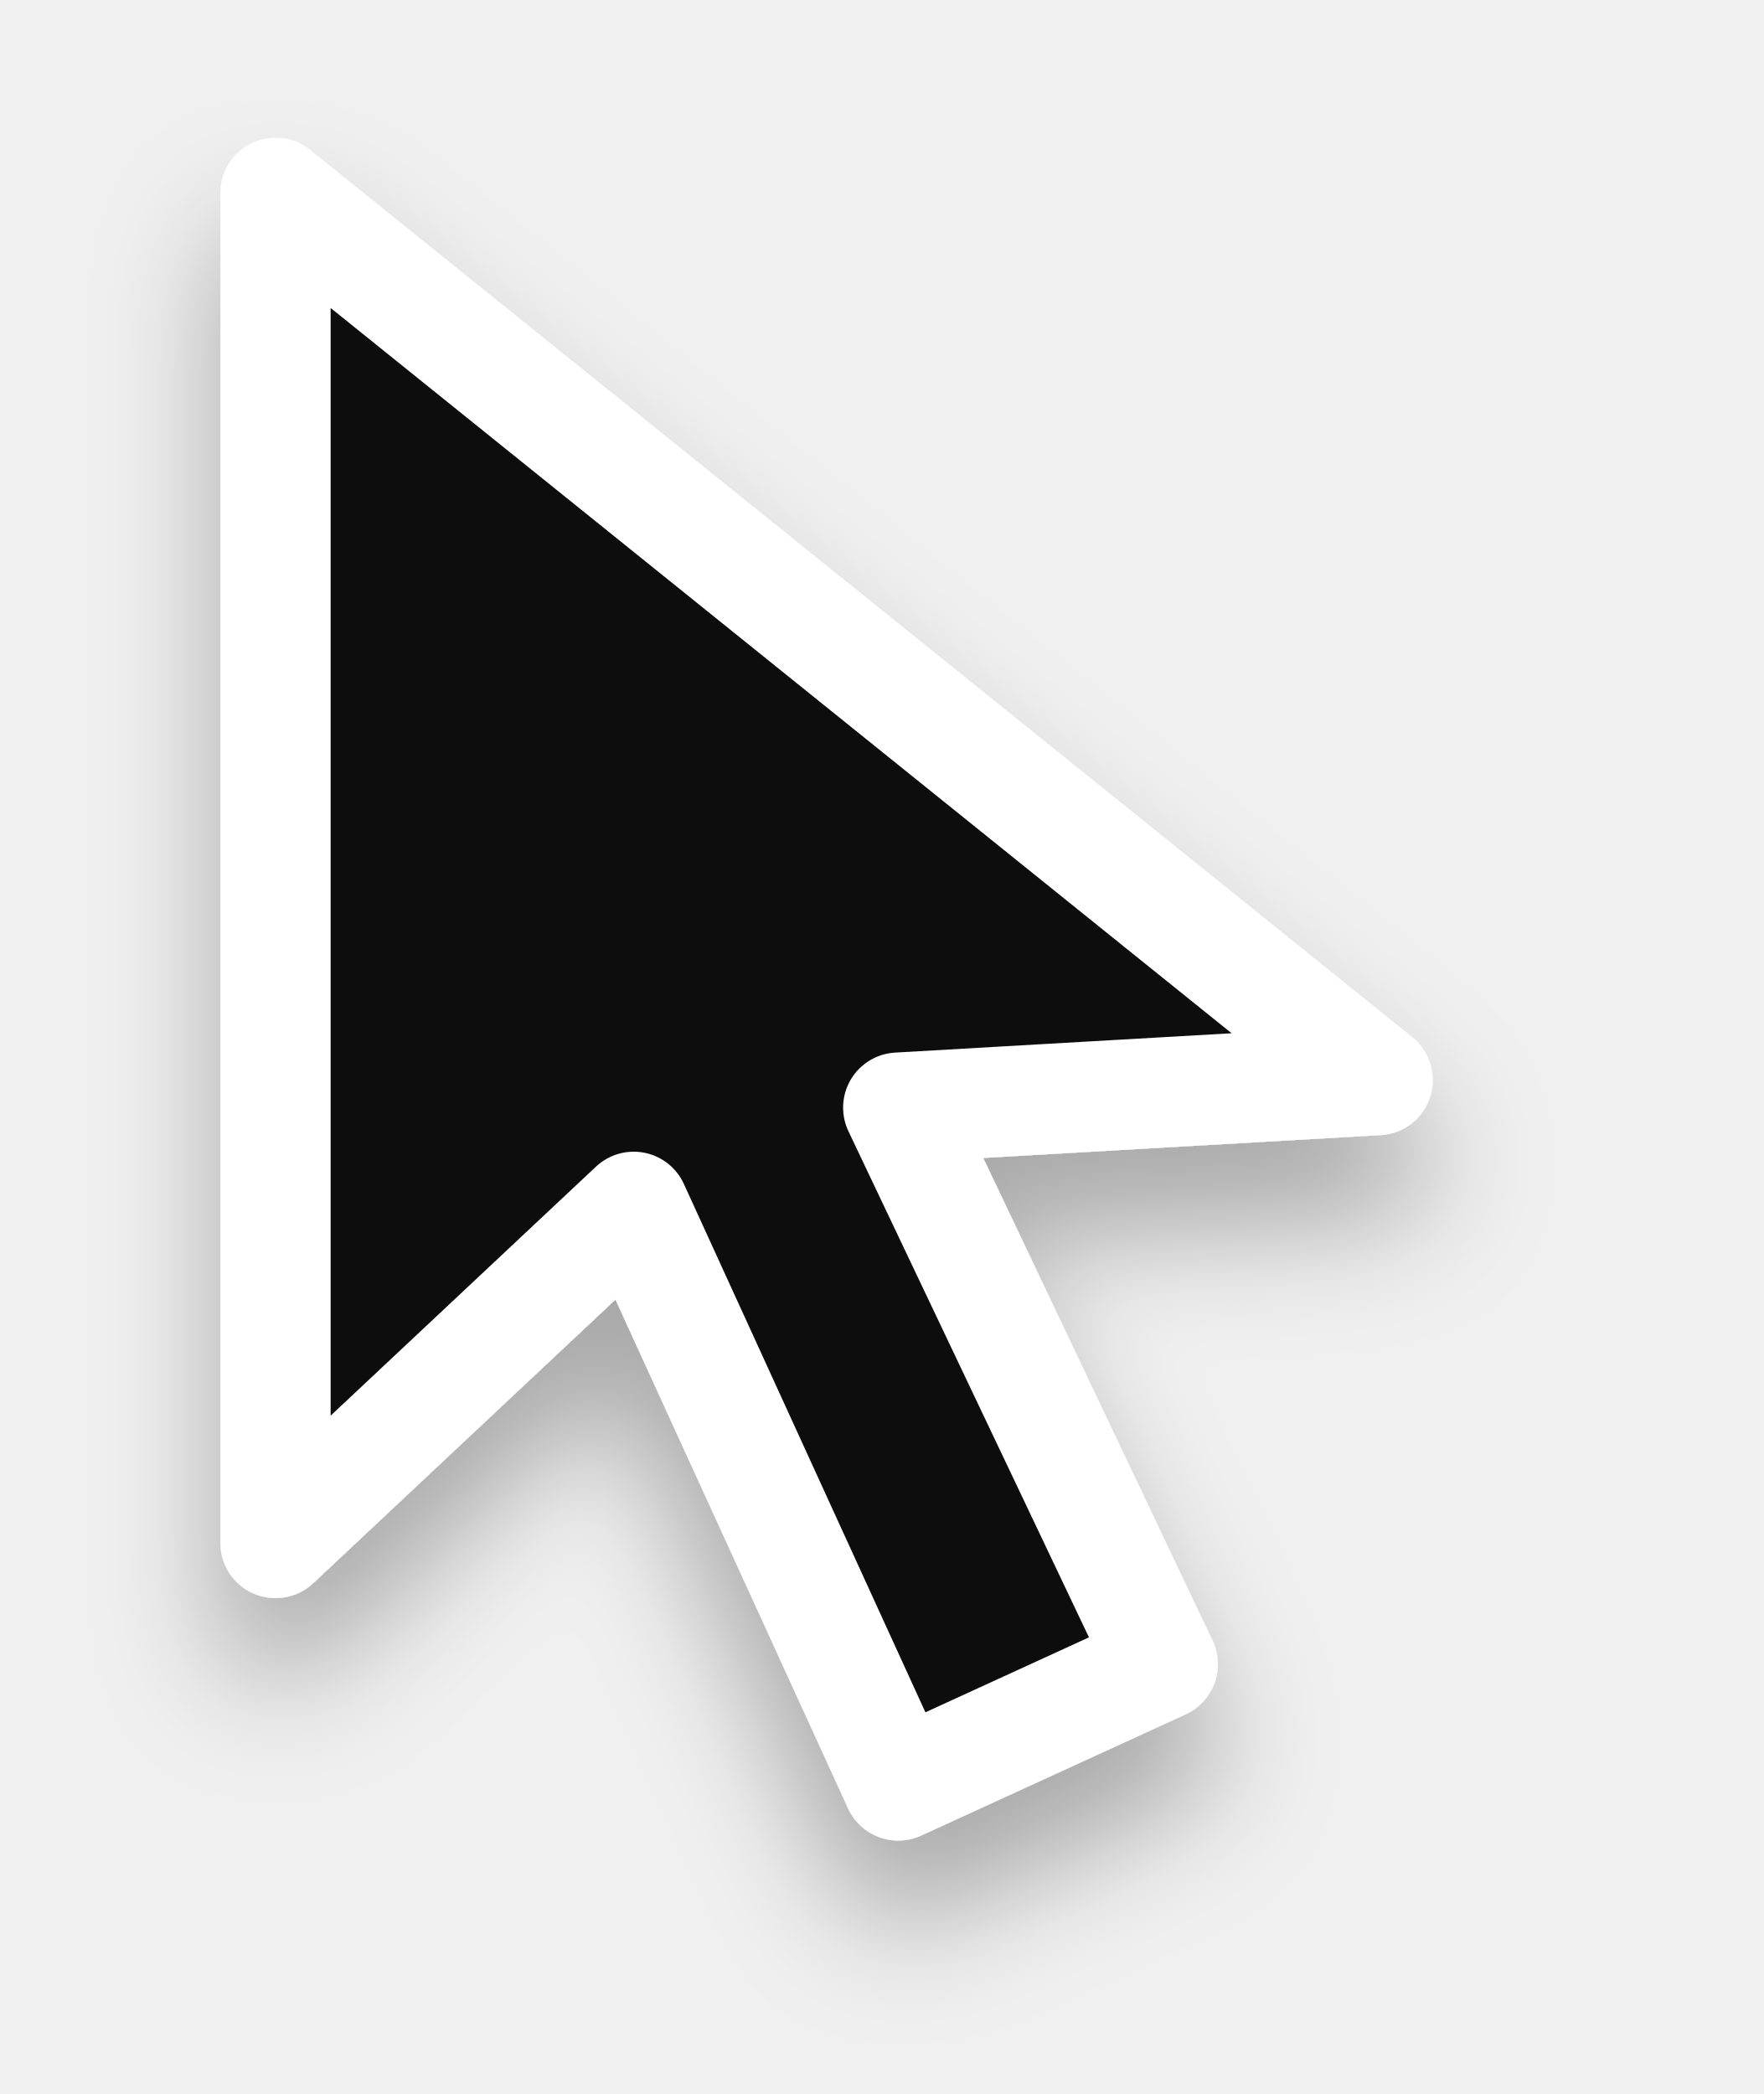
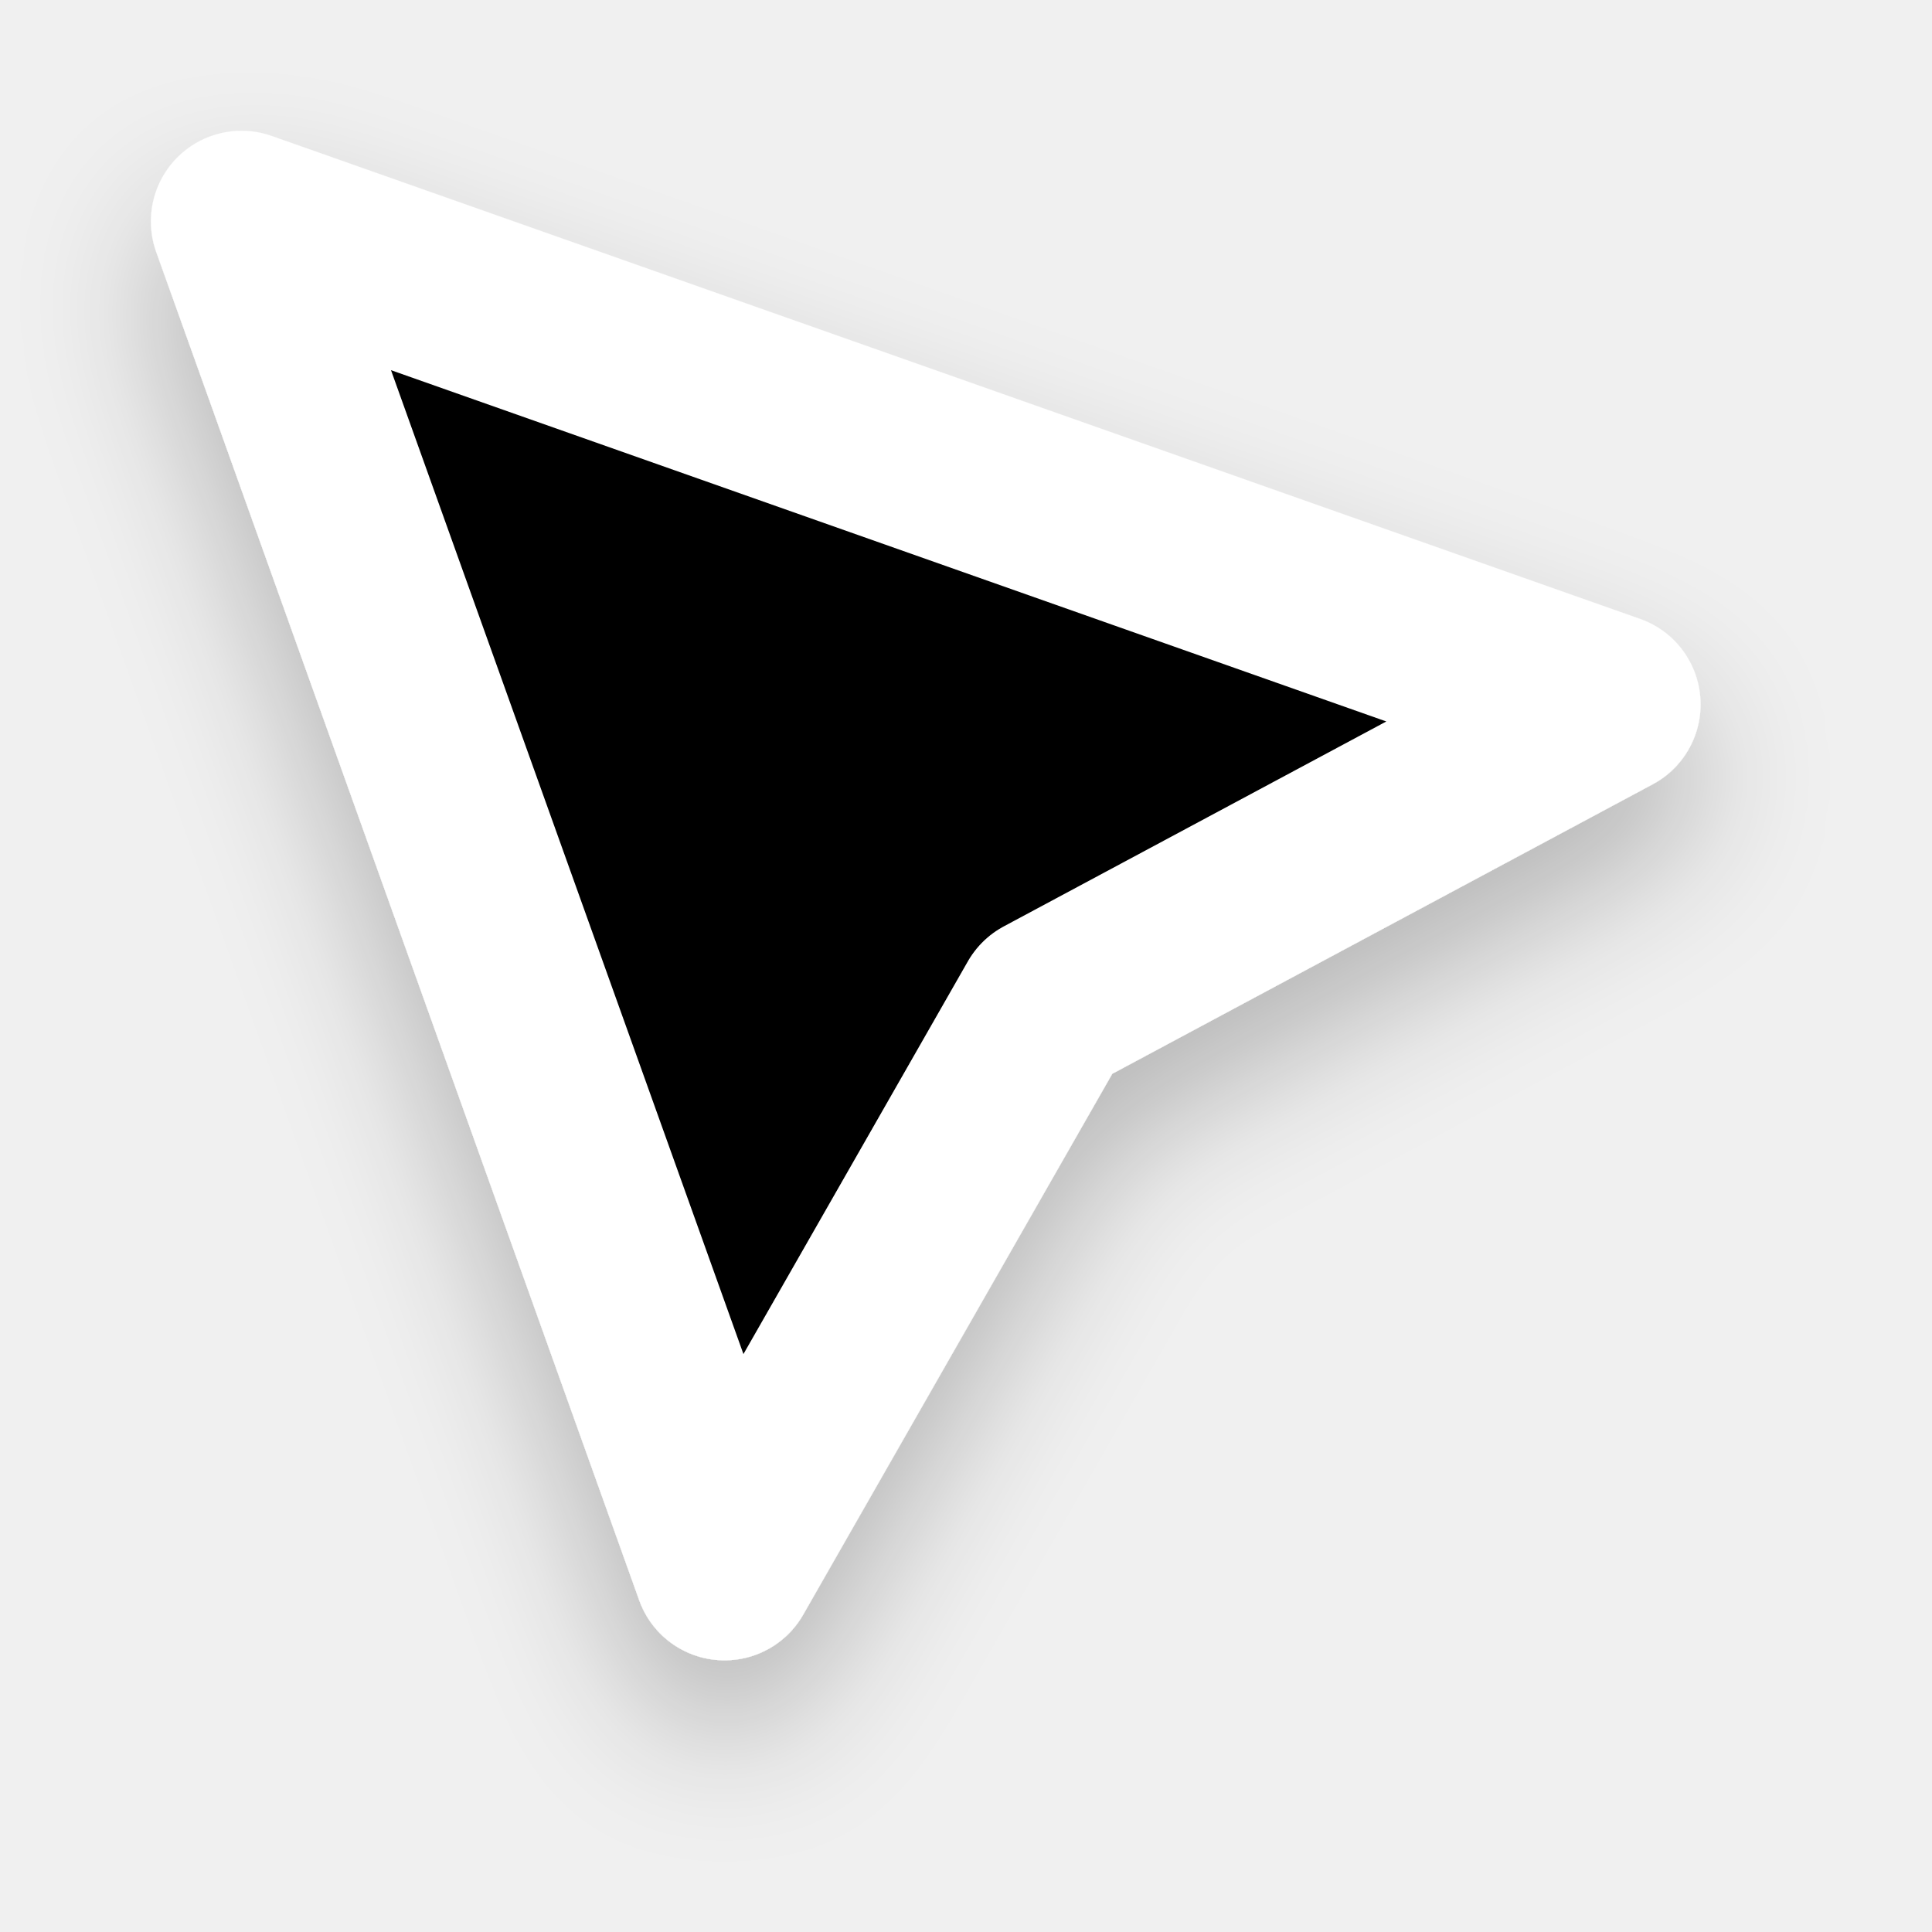
- <svg xmlns="http://www.w3.org/2000/svg" width="32" height="38" viewBox="0 0 32 38">
+ <svg xmlns="http://www.w3.org/2000/svg" width="48" height="48" viewBox="0 0 48 48">
  <defs>
-     <filter id="shadow" x="-40%" y="-30%" width="190%" height="180%">
-       <feDropShadow dx="0" dy="1.5" stdDeviation="1.1" flood-color="#000" flood-opacity=".3" />
+     <filter id="shadow" x="-30%" y="-30%" width="170%" height="175%">
+       <feDropShadow dx="0" dy="1.8" stdDeviation="1.7" flood-color="#000" flood-opacity=".24" />
    </filter>
  </defs>
-   <path d="M5 3.5V28l6.5-6.1 4.8 10.5 4.8-2.2-4.8-10.1 8.7-.5Z" fill="#111" stroke="#fff" stroke-width="2" stroke-linejoin="round" filter="url(#shadow)" />
+   <path d="M6 5.5 40 17.5 26 25 18 39Z" fill="#000" stroke="#fff" stroke-width="4.5" stroke-linejoin="round" filter="url(#shadow)" />
</svg>
